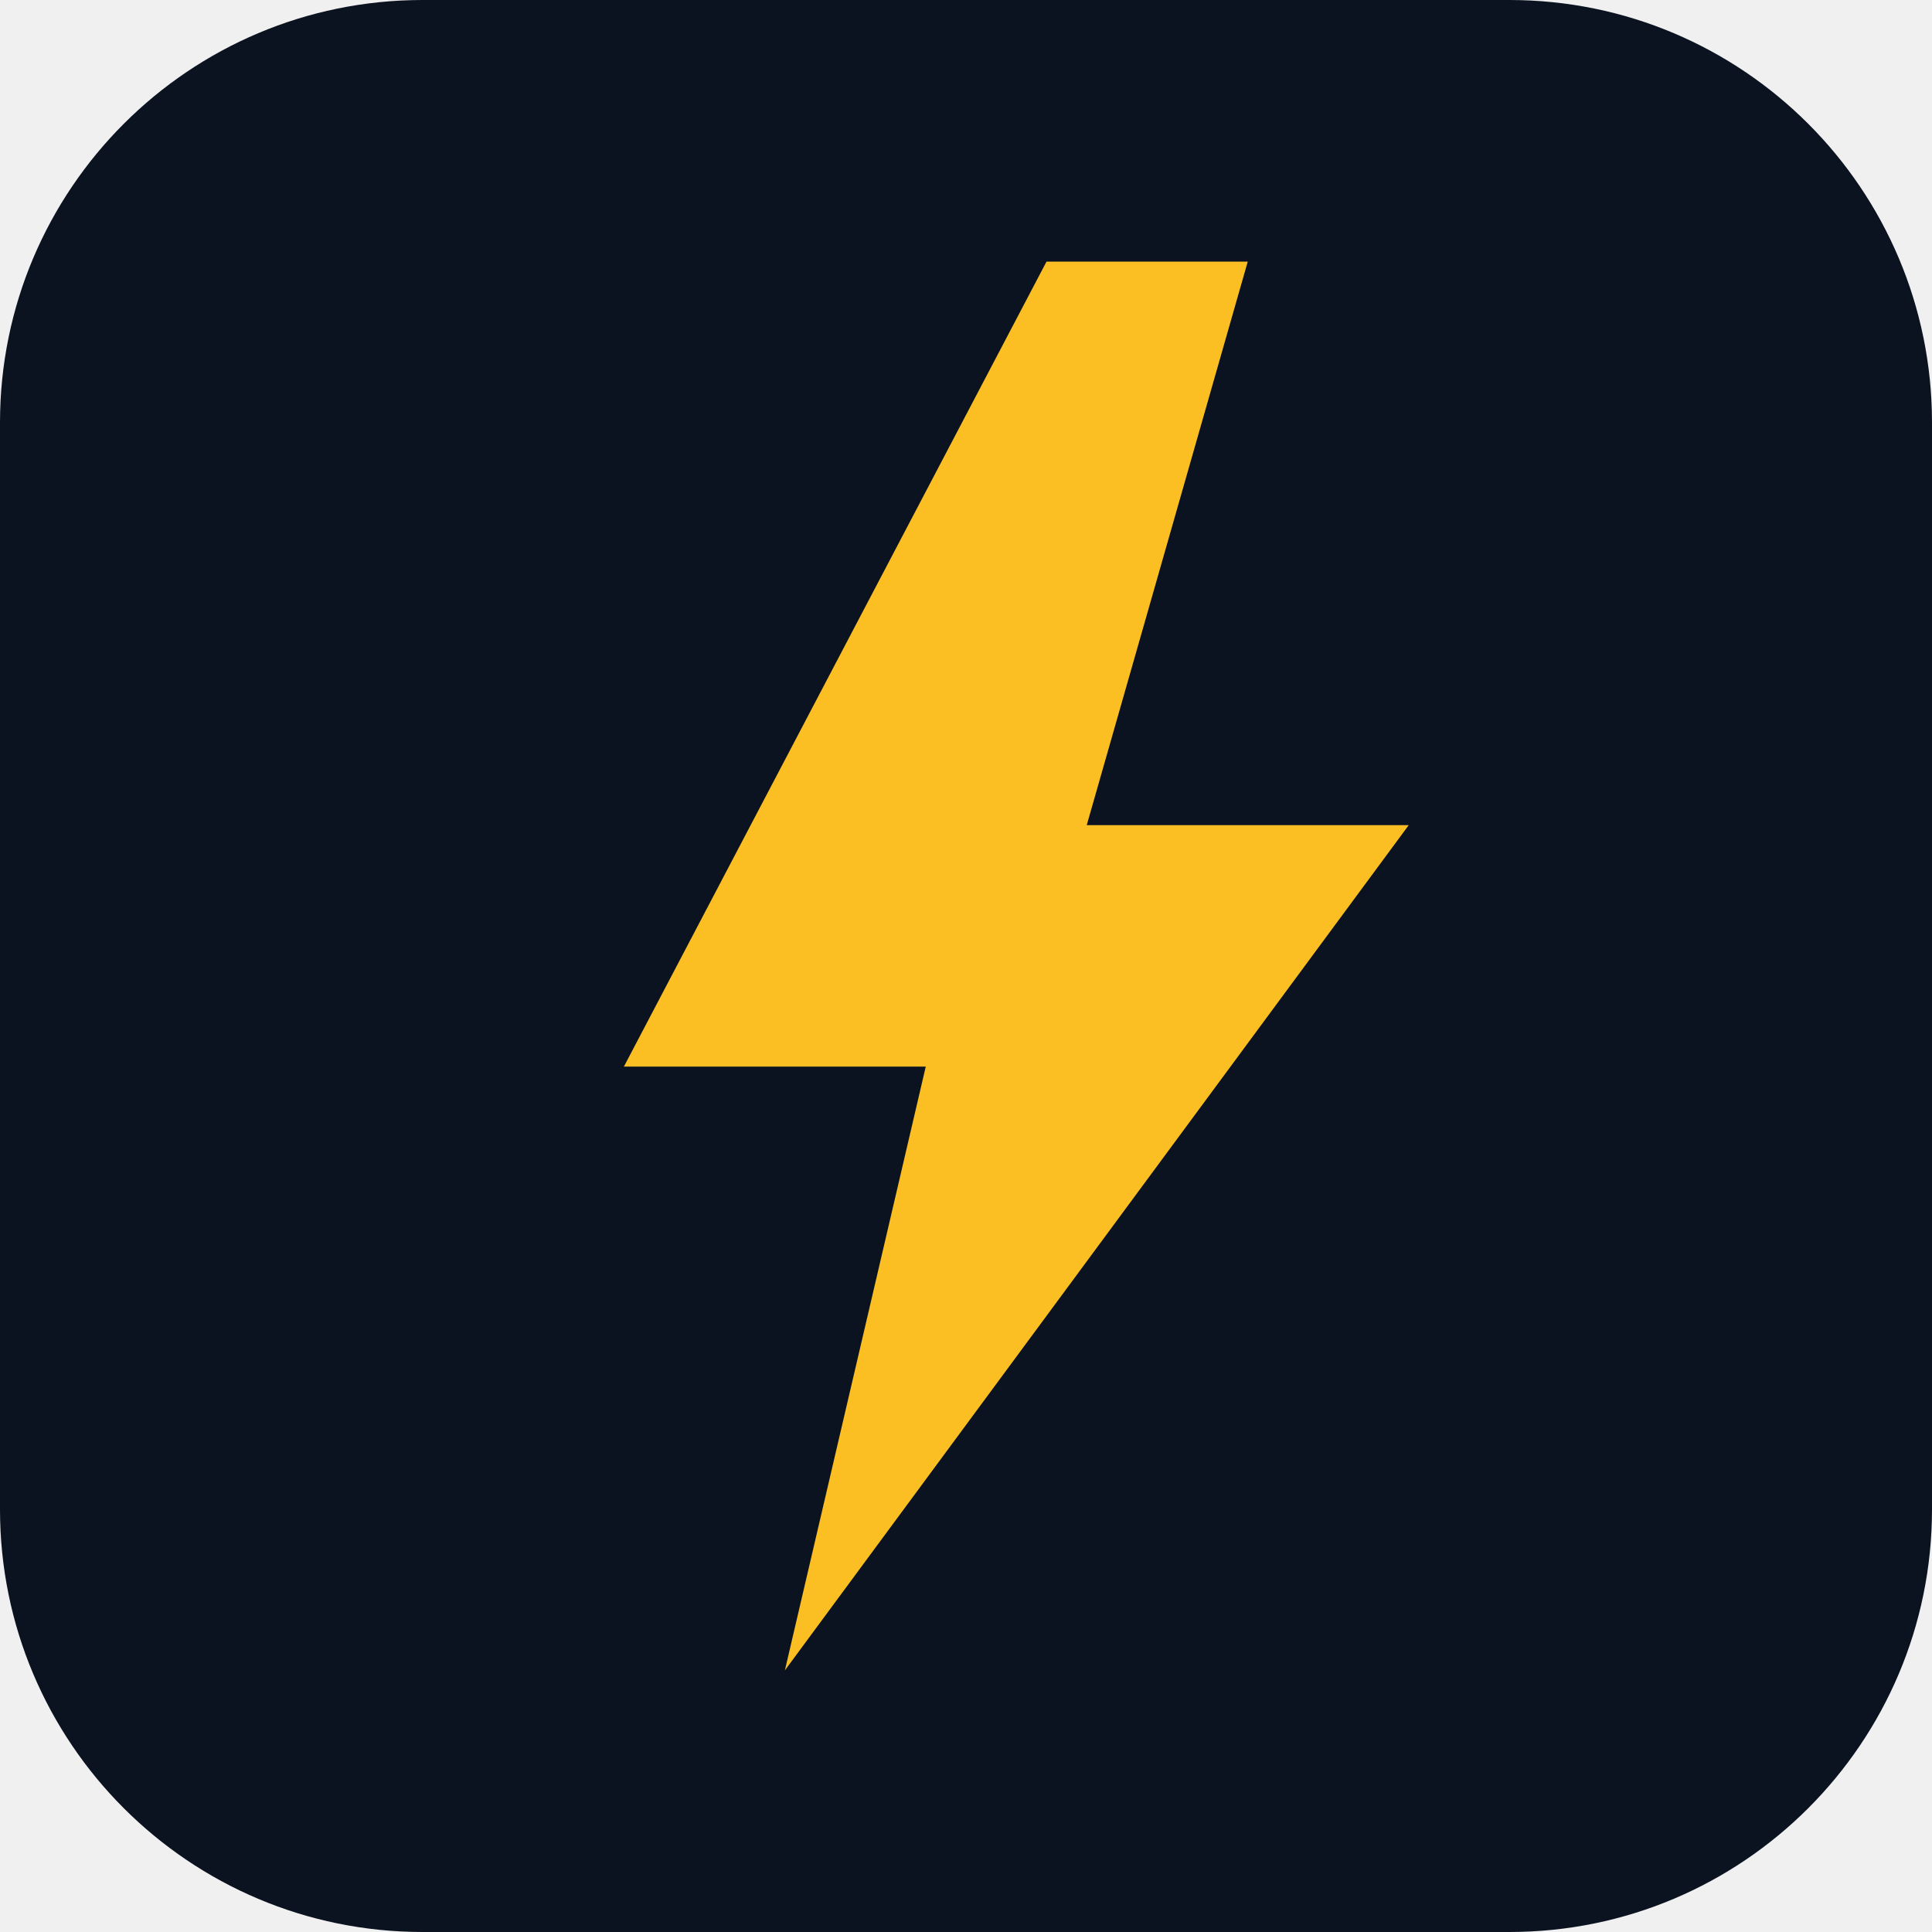
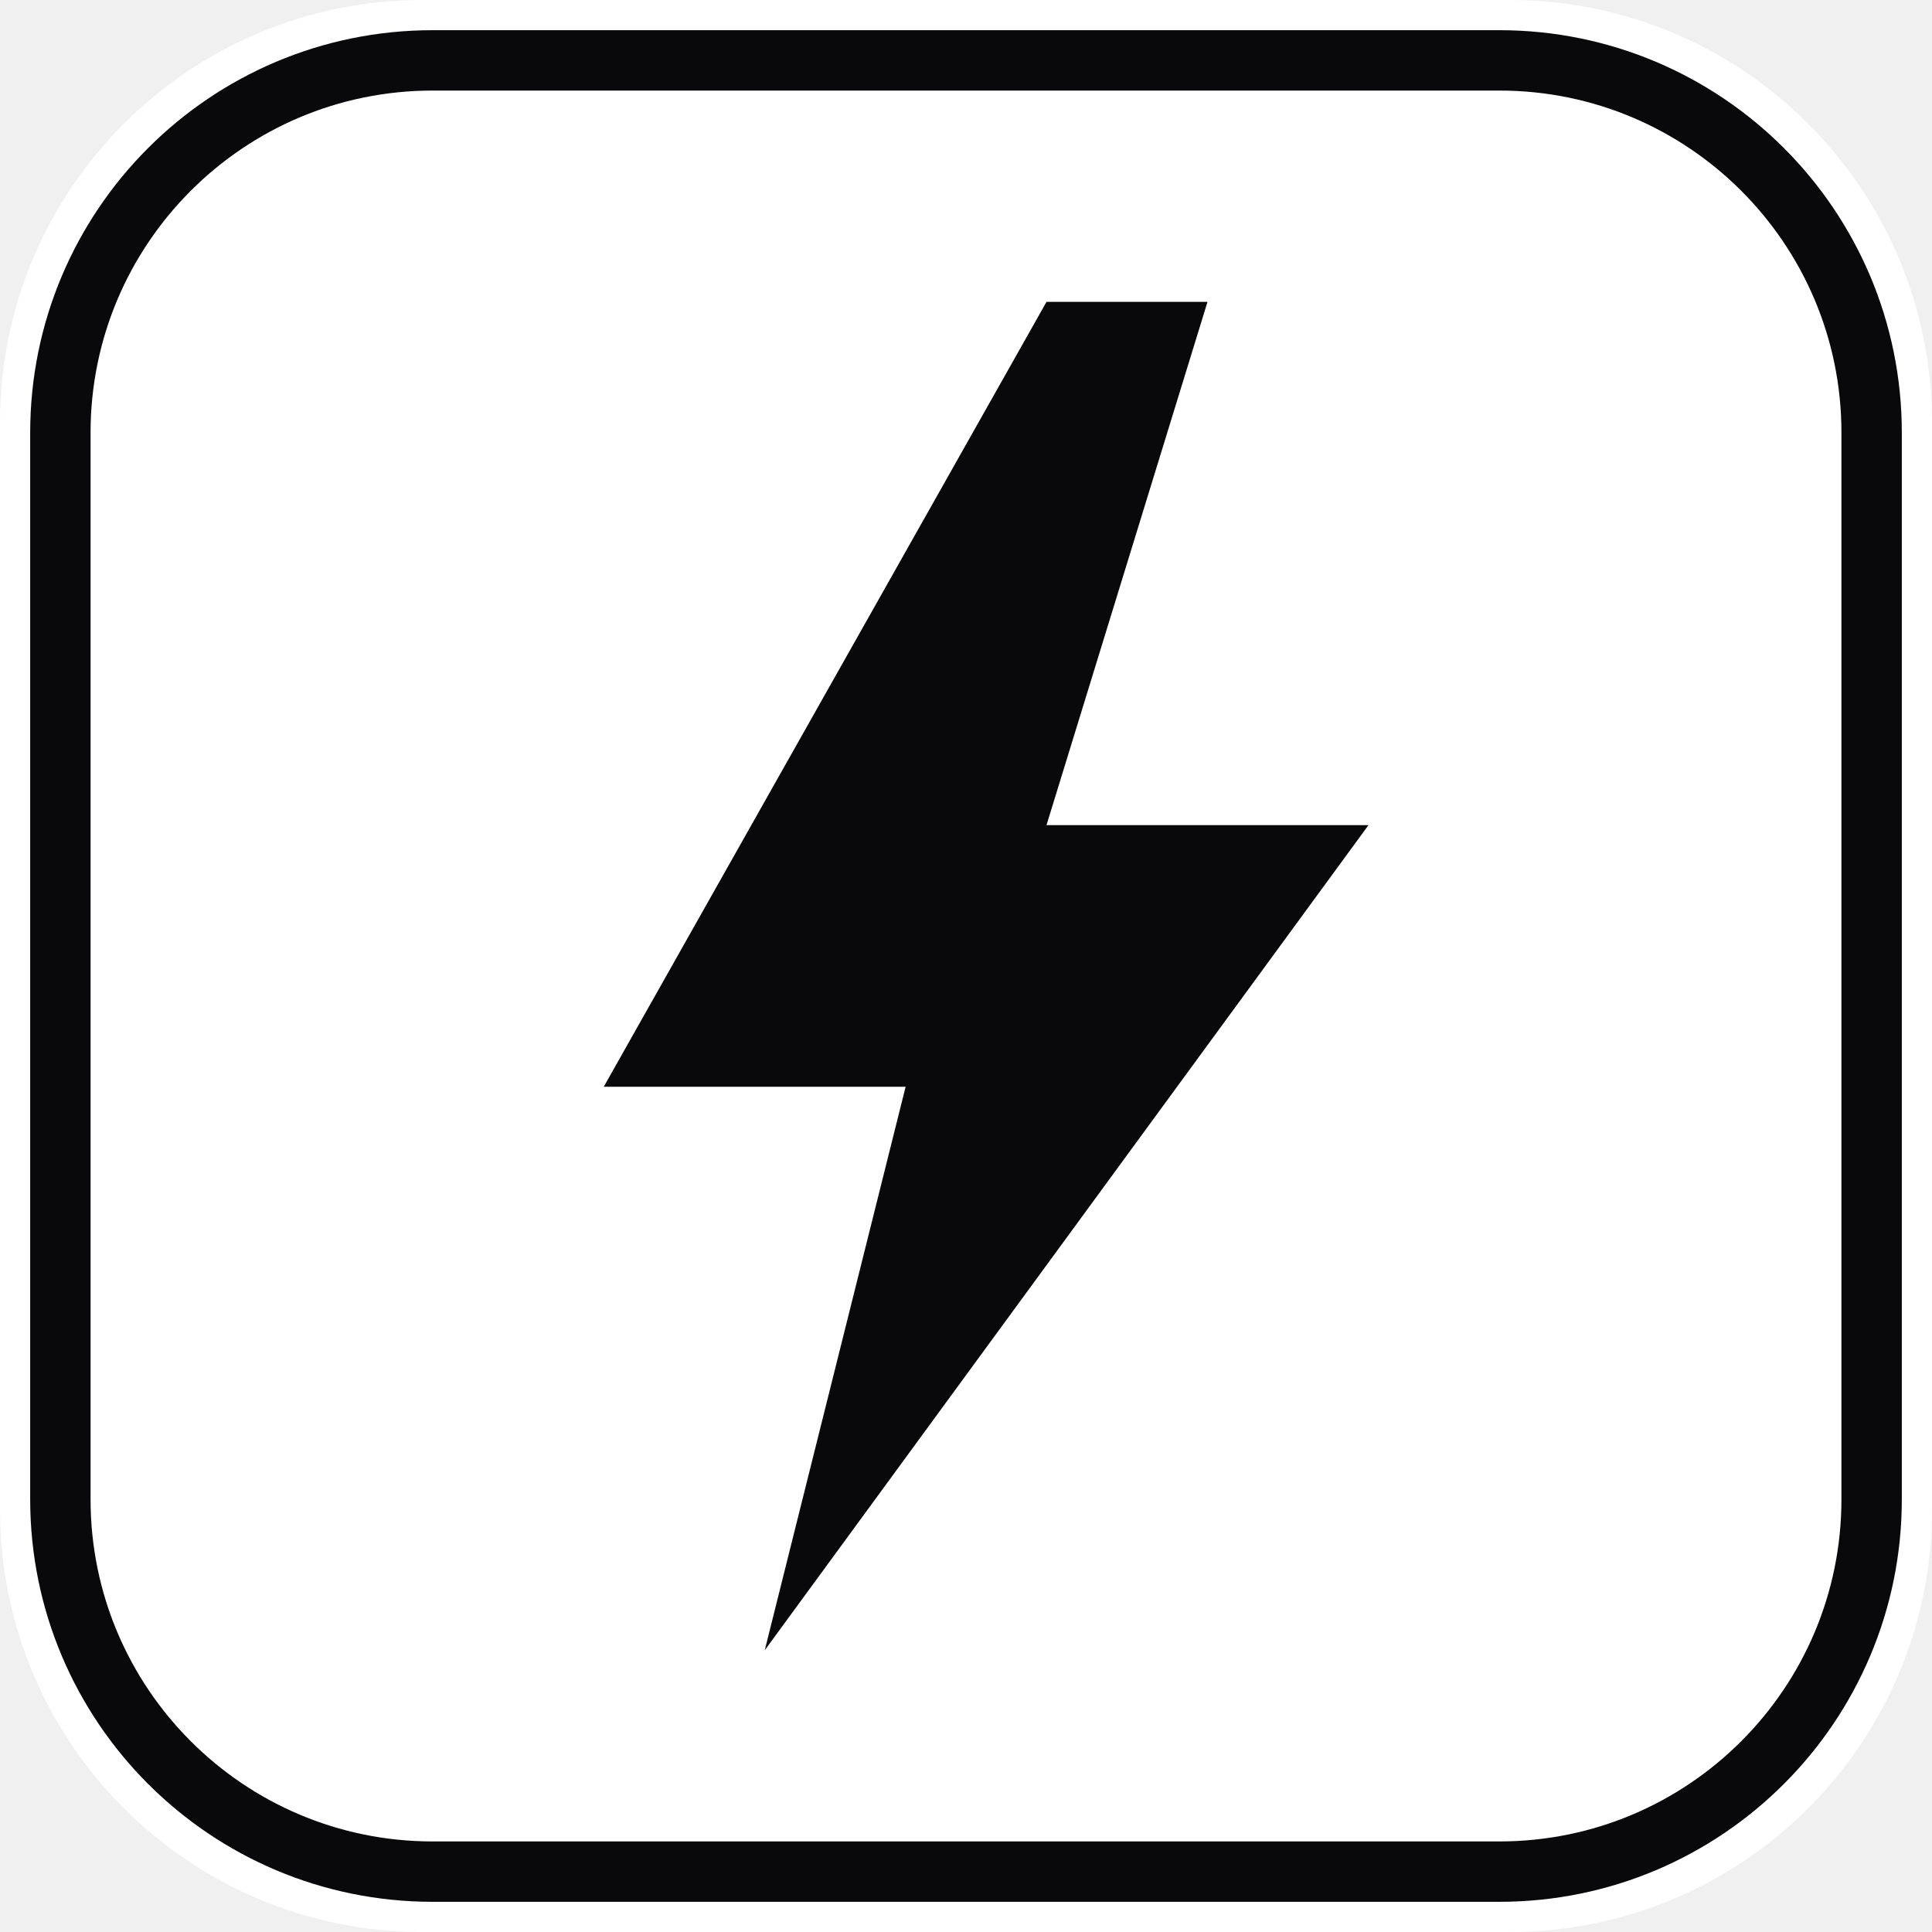
<svg xmlns="http://www.w3.org/2000/svg" viewBox="0 0 192 192">
-   <rect width="192" height="192" rx="42" fill="#0b1220" />
-   <path d="M104 26 62 106h30l-14 60 62-84h-32l16-56z" fill="#fbbf24" />
+   <rect width="192" height="192" rx="42" fill="#ffffff" />
+   <rect x="6" y="6" width="180" height="180" rx="37" fill="none" stroke="#09090b" stroke-width="6" />
+   <path d="M104 30 60 108h30l-14 56 60-82h-32l16-52z" fill="#09090b" />
</svg>
